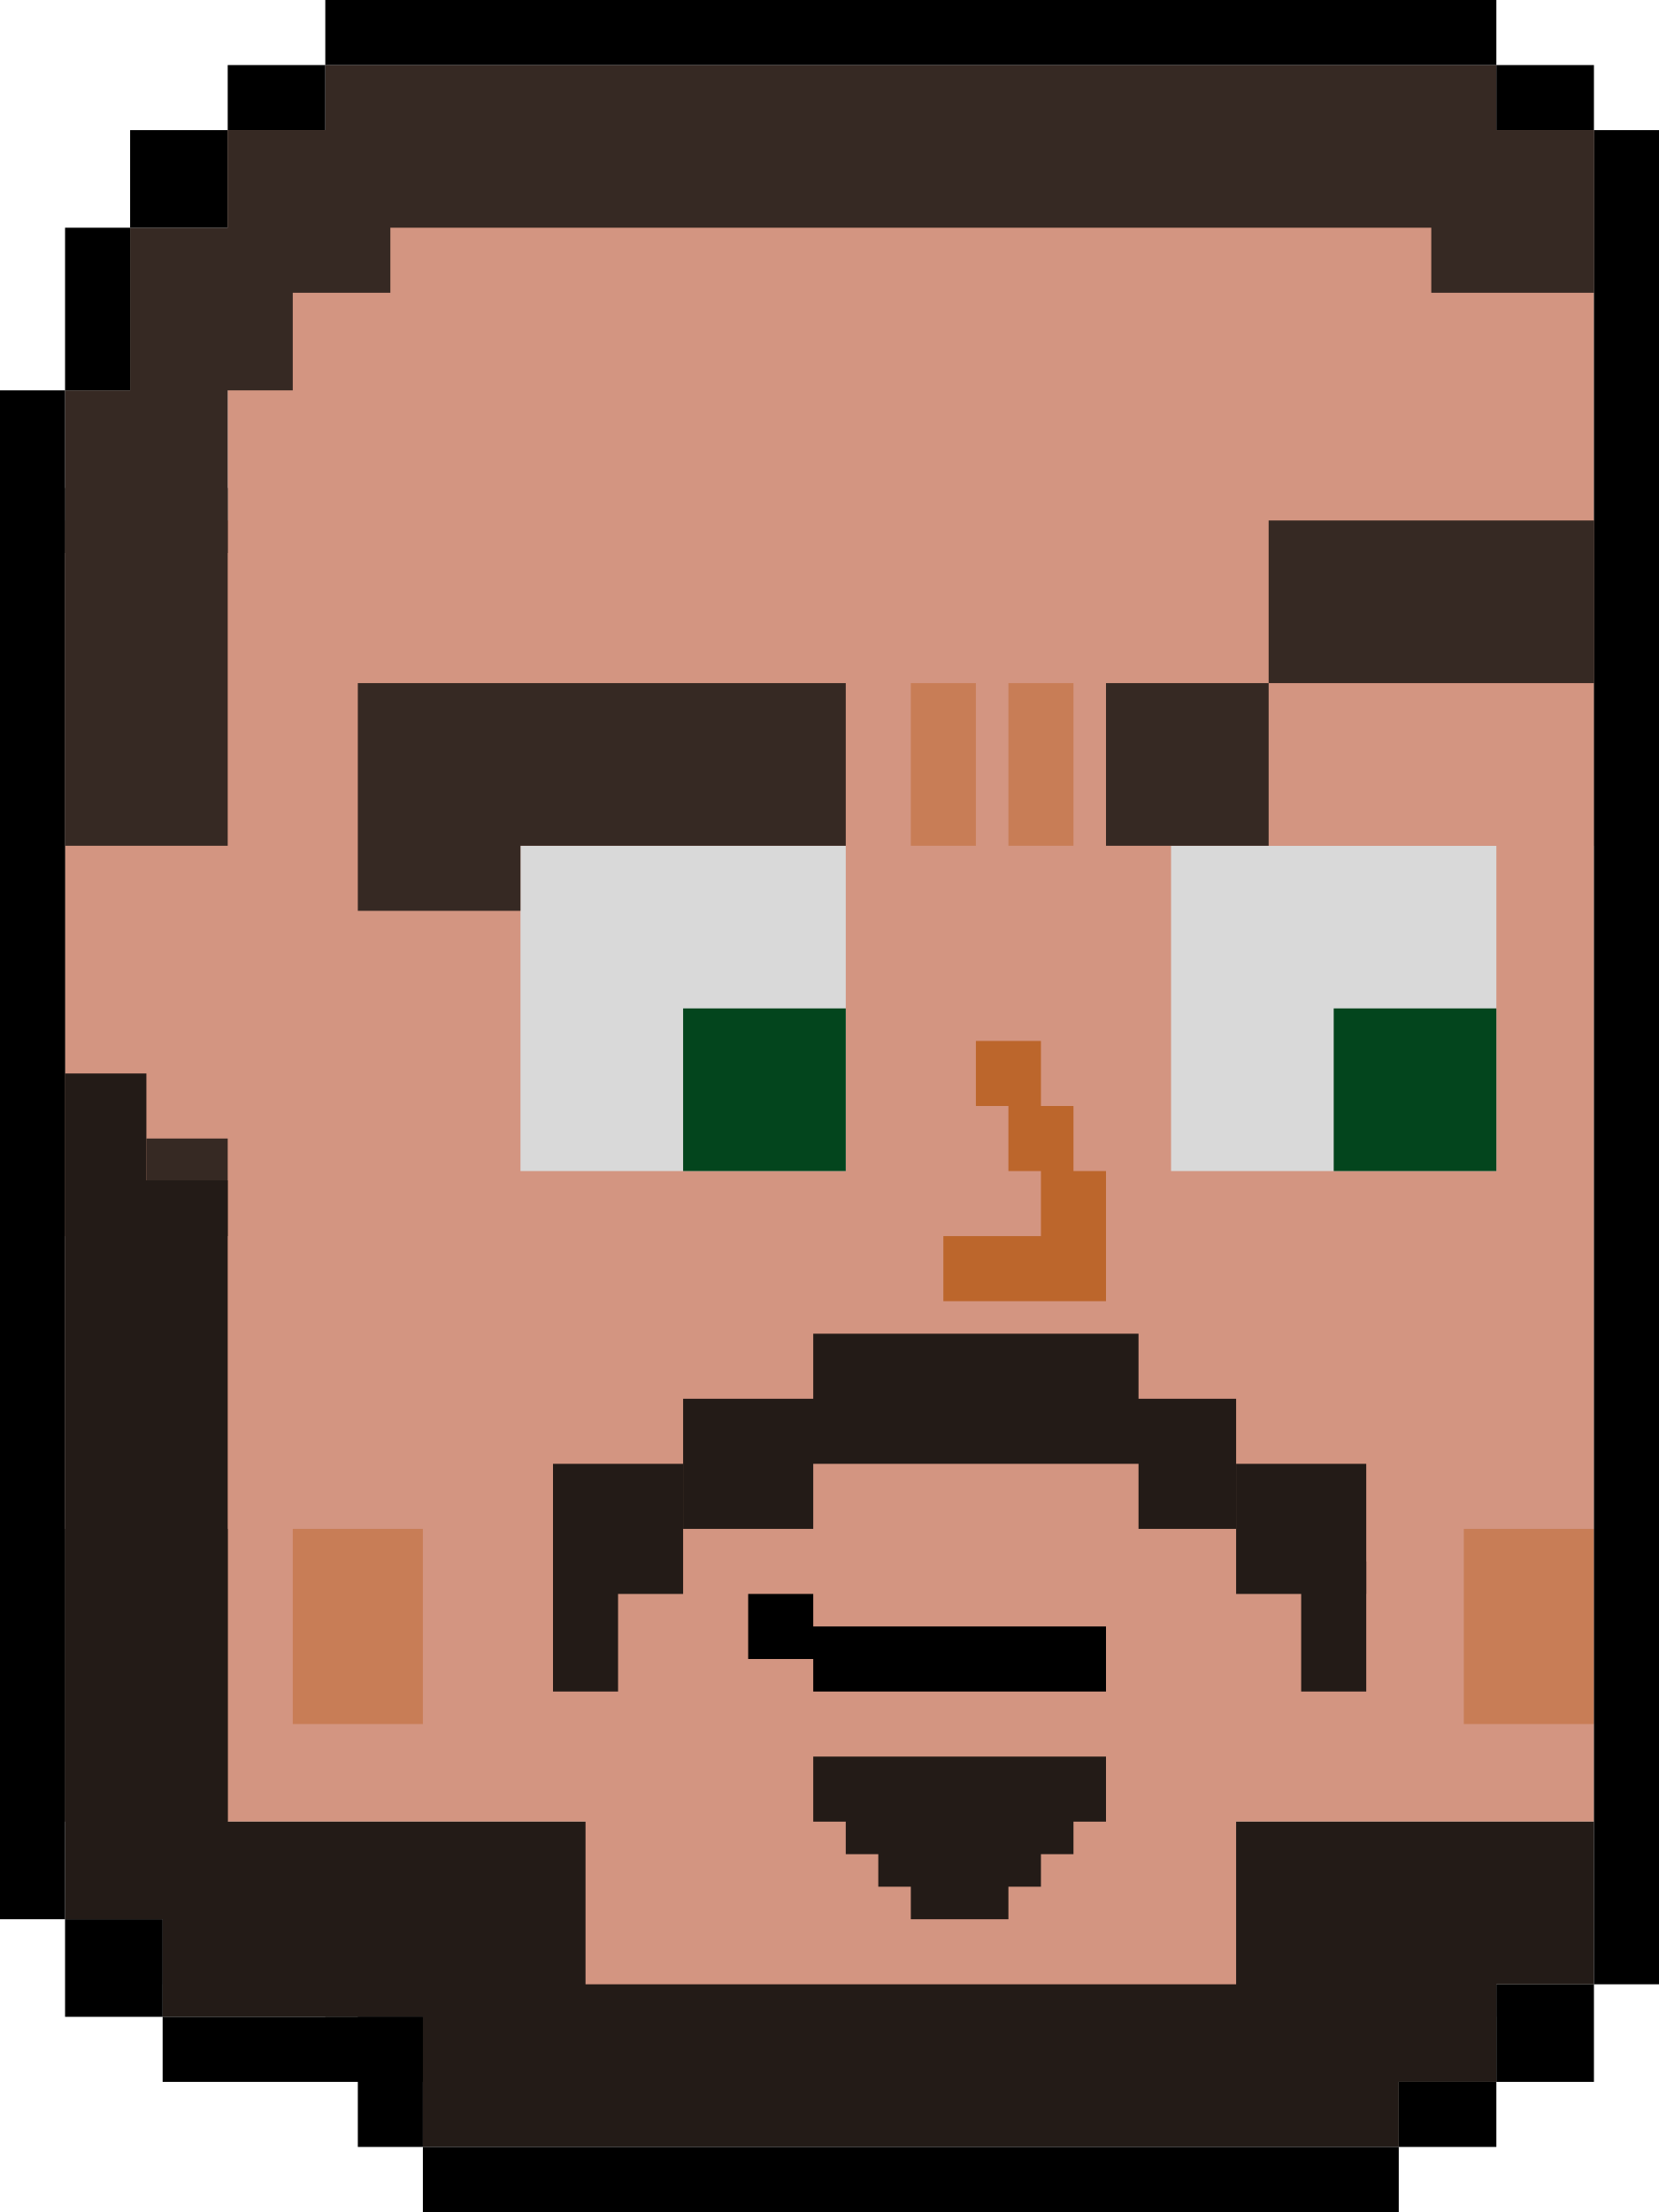
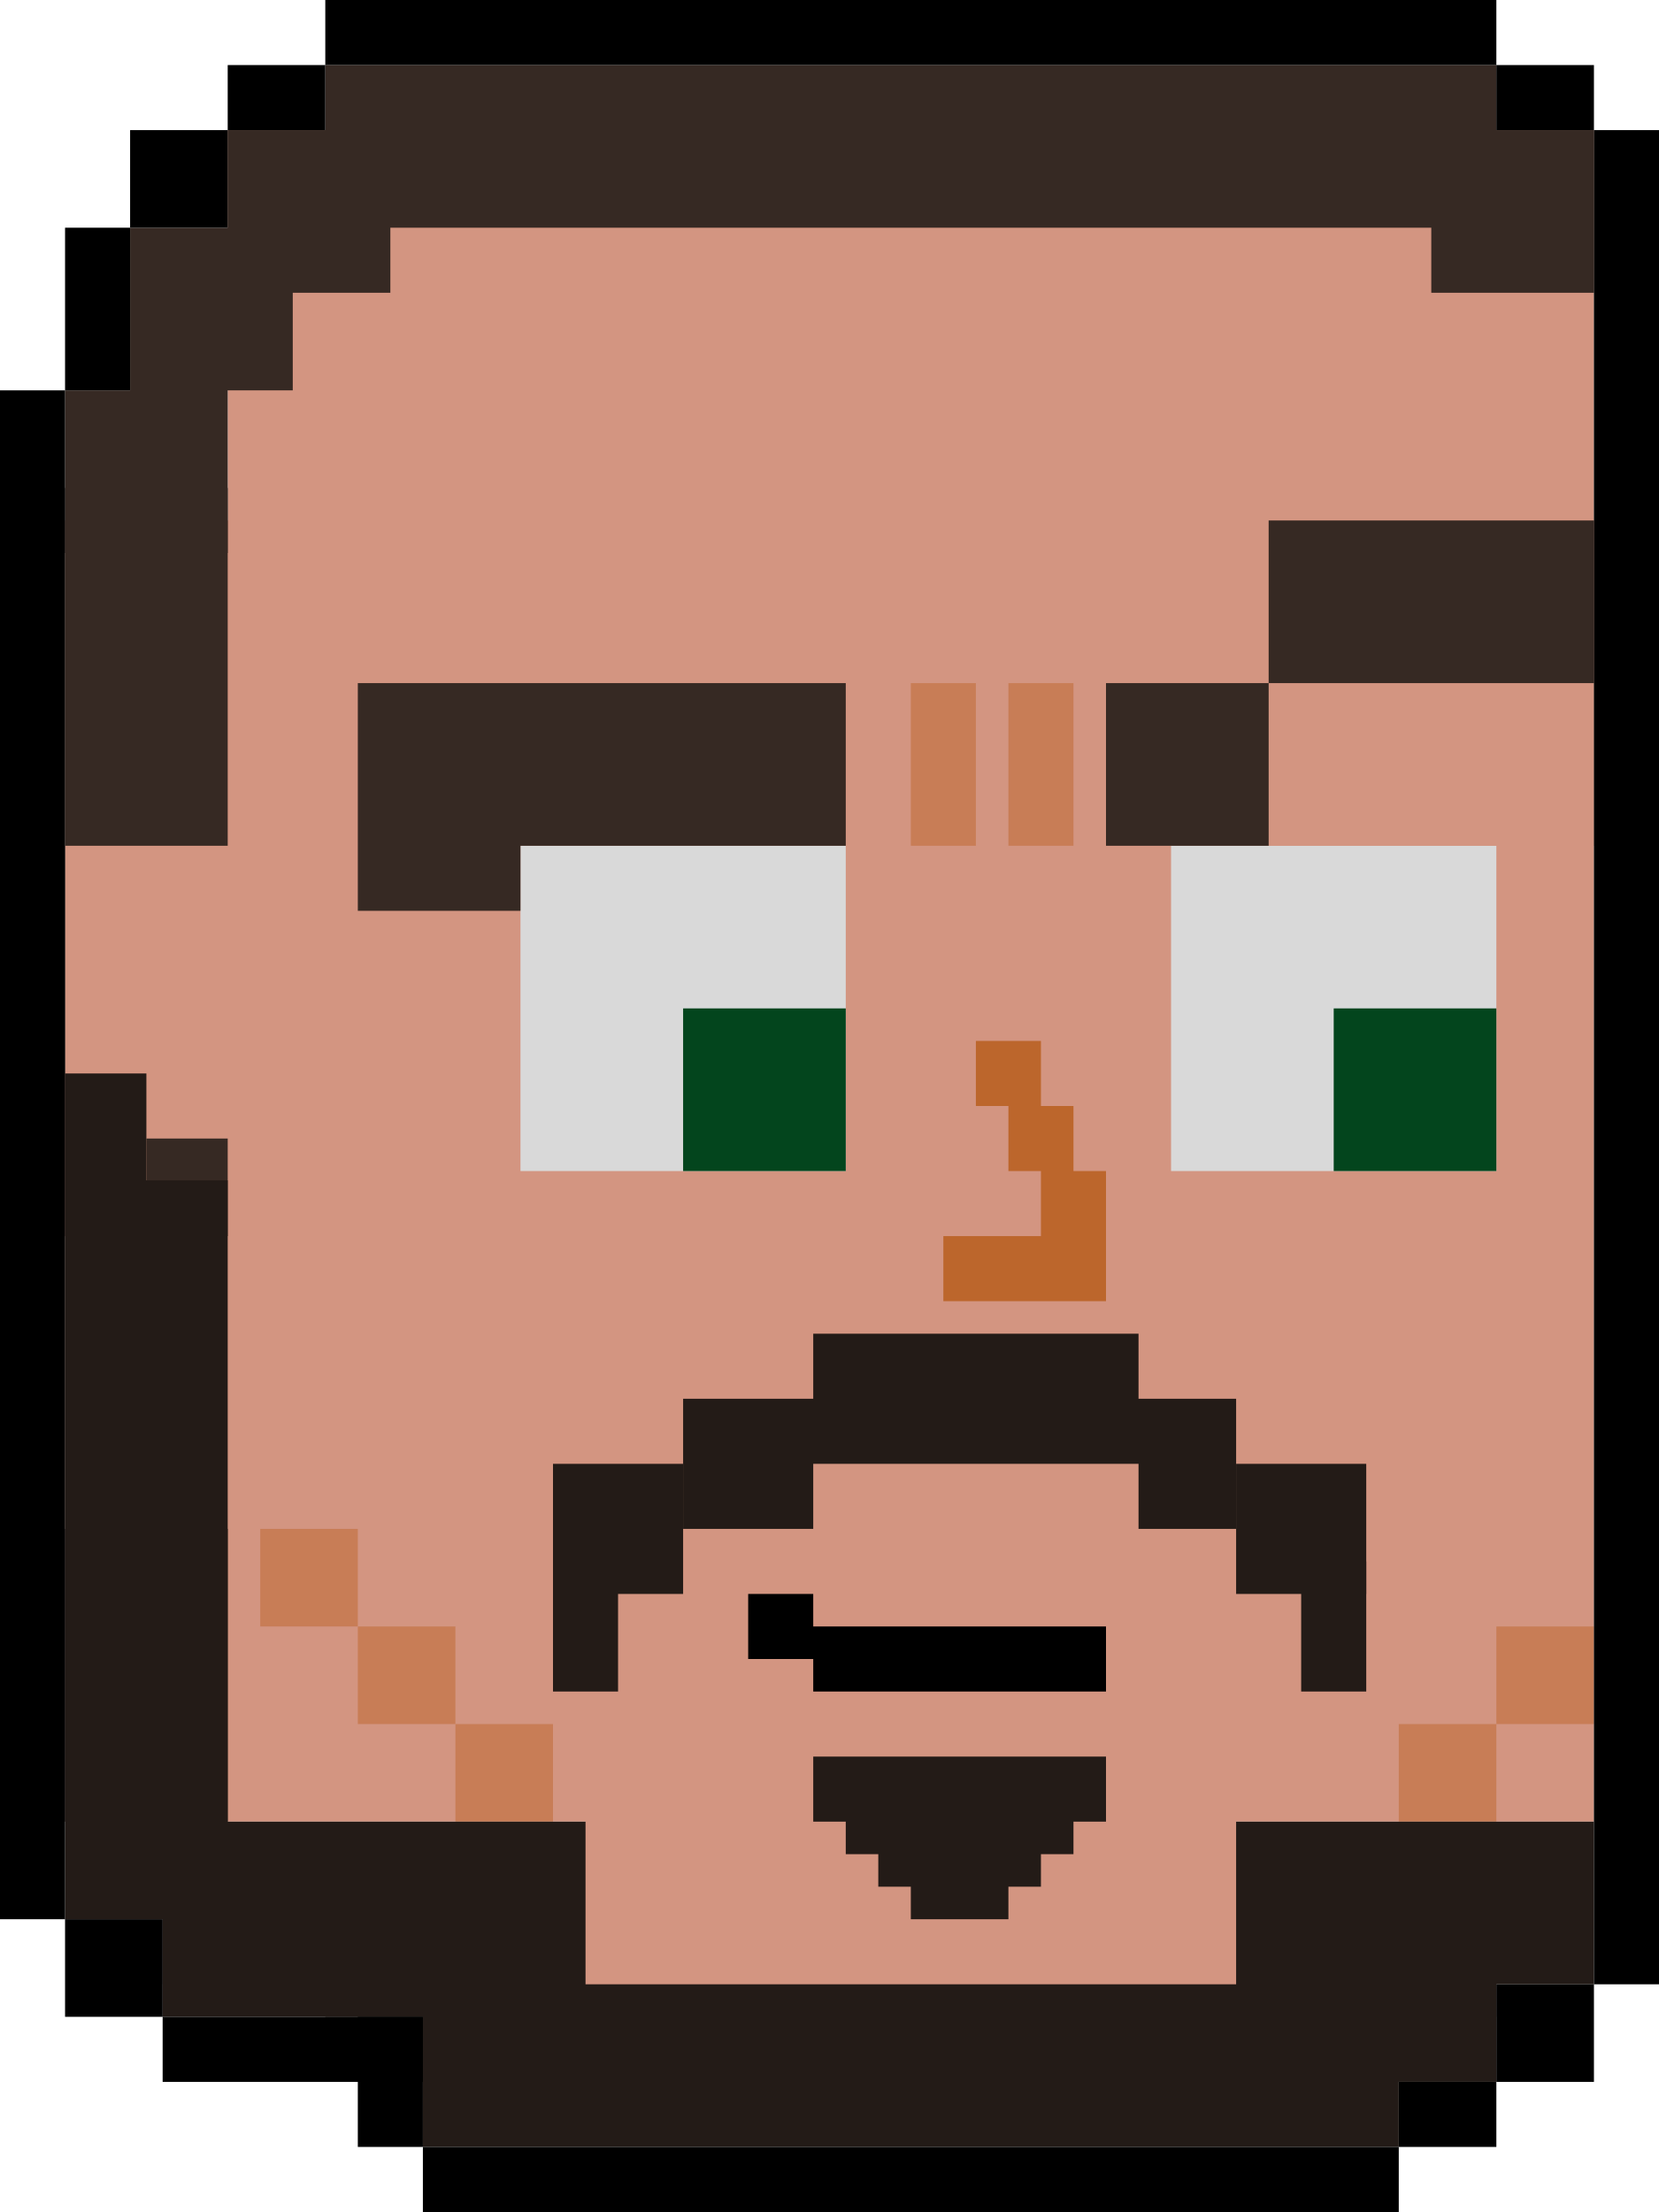
<svg xmlns="http://www.w3.org/2000/svg" id="Me" width="51" height="68" fill="none">
  <path fill="#D39581" d="M2 16h47v40H2z" />
  <path fill="#D9D9D9" d="M16 26h10v10H16z" />
-   <path id="orange-circle" fill="#03451D" d="M21 31h5v5h-5z" />
+   <path fill="#03451D" d="M21 31h5v5h-5z" />
  <path fill="#D9D9D9" d="M36 26h10v10H36z" />
-   <path id="eye" fill="#03451D" d="M41 31h5v5h-5z" />
+   <path fill="#03451D" d="M41 31h5v5h-5z" />
  <path fill="#D39581" d="M7 4h42v22H7z" />
  <path fill="#362923" d="M10 2v5h36V2H10Z" />
  <path fill="#362923" d="M7 4v5h5V4H7ZM44 4v5h5V4h-5Z" />
  <path fill="#362923" d="M4 7v5h5V7H4ZM2 12v5h5v-5H2Z" />
  <path fill="#362923" d="M2 38h5V15H2v23Z" />
  <path fill="#B75A17" fill-opacity=".8" d="M33 34h-2v2h2v-2ZM32 32h-2v2h2v-2ZM34 36h-2v2h2v-2ZM34 38h-5v2h5v-2Z" />
  <path fill="#B75A17" fill-opacity=".4" d="M30 21h-2v5h2v-5ZM33 21h-2v5h2v-5Z" />
  <path fill="#D39581" d="M8 26H2v12h2.5v-3H8v-9Z" />
  <path fill="#000" d="M34 50h-9v2h9v-2ZM25 49h-2v2h2v-2Z" />
  <path fill="#362923" d="M26 26v-5H11v5h15ZM16 26h-5v2h5v-2ZM49 21v-5H39v5h10ZM39 21h-5v5h5v-5Z" />
-   <path fill="#B75A17" fill-opacity=".4" d="M13 47H9v6h4v-6ZM49 47h-4v6h4v-6Z" />
+   <path fill="#B75A17" fill-opacity=".4" d="M11 47H8v3h3v-3ZM14 50h-3v3h3v-3ZM17 53h-3v3h3v-3ZM49 50h-3v3h3v-3ZM46 53h-3v3h3v-3Z" />
  <path fill="#231B17" d="M43 66v-5H13v5h30Z" />
  <path fill="#231B17" d="M15 62v-5h-5v5h5Z" />
  <path fill="#231B17" d="M49 61v-5H5v5h44Z" />
  <path fill="#231B17" d="M46 64v-5h-5v5h5ZM4.5 33H2v23h5V36.286H4.5V33Z" />
  <path fill="#231B17" d="M46 62v-5H5v5h41Z" />
  <path fill="#231B17" d="M7 59V47H2v12h5Z" />
  <path fill="#D39581" d="M38 55H18v6h20v-6Z" />
  <path fill="#231B17" d="M28 59h3v-1h1v-1h1v-1h1v-2h-9v2h1v1h1v1h1v1ZM21 47h17v-4H21v4Z" />
  <path fill="#231B17" d="M25 45h10v-4H25v4ZM17 49h4v-4h-4v4Z" />
  <path fill="#231B17" d="M17 52h2v-4h-2v4ZM38 49h4v-4h-4v4Z" />
  <path fill="#231B17" d="M40 52h2v-4h-2v4Z" />
  <path fill="#D39581" d="M35 45H25v3h10v-3Z" />
  <path fill="currentColor" d="M13 62H5v2h8v-2ZM43 66H13v2h30v-2ZM46 64h-3v2h3v-2ZM49 61h-3v3h3v-3ZM46 0H10v2h36V0ZM10 2H7v2h3V2ZM7 4H4v3h3V4ZM5 59H2v3h3v-3ZM2 12H0v47h2V12ZM51 4h-2v57h2V4ZM4 7H2v5h2V7ZM49 2h-3v2h3V2Z" />
  <path fill="currentColor" d="M13 62h-2v4h2v-4Z" />
</svg>
